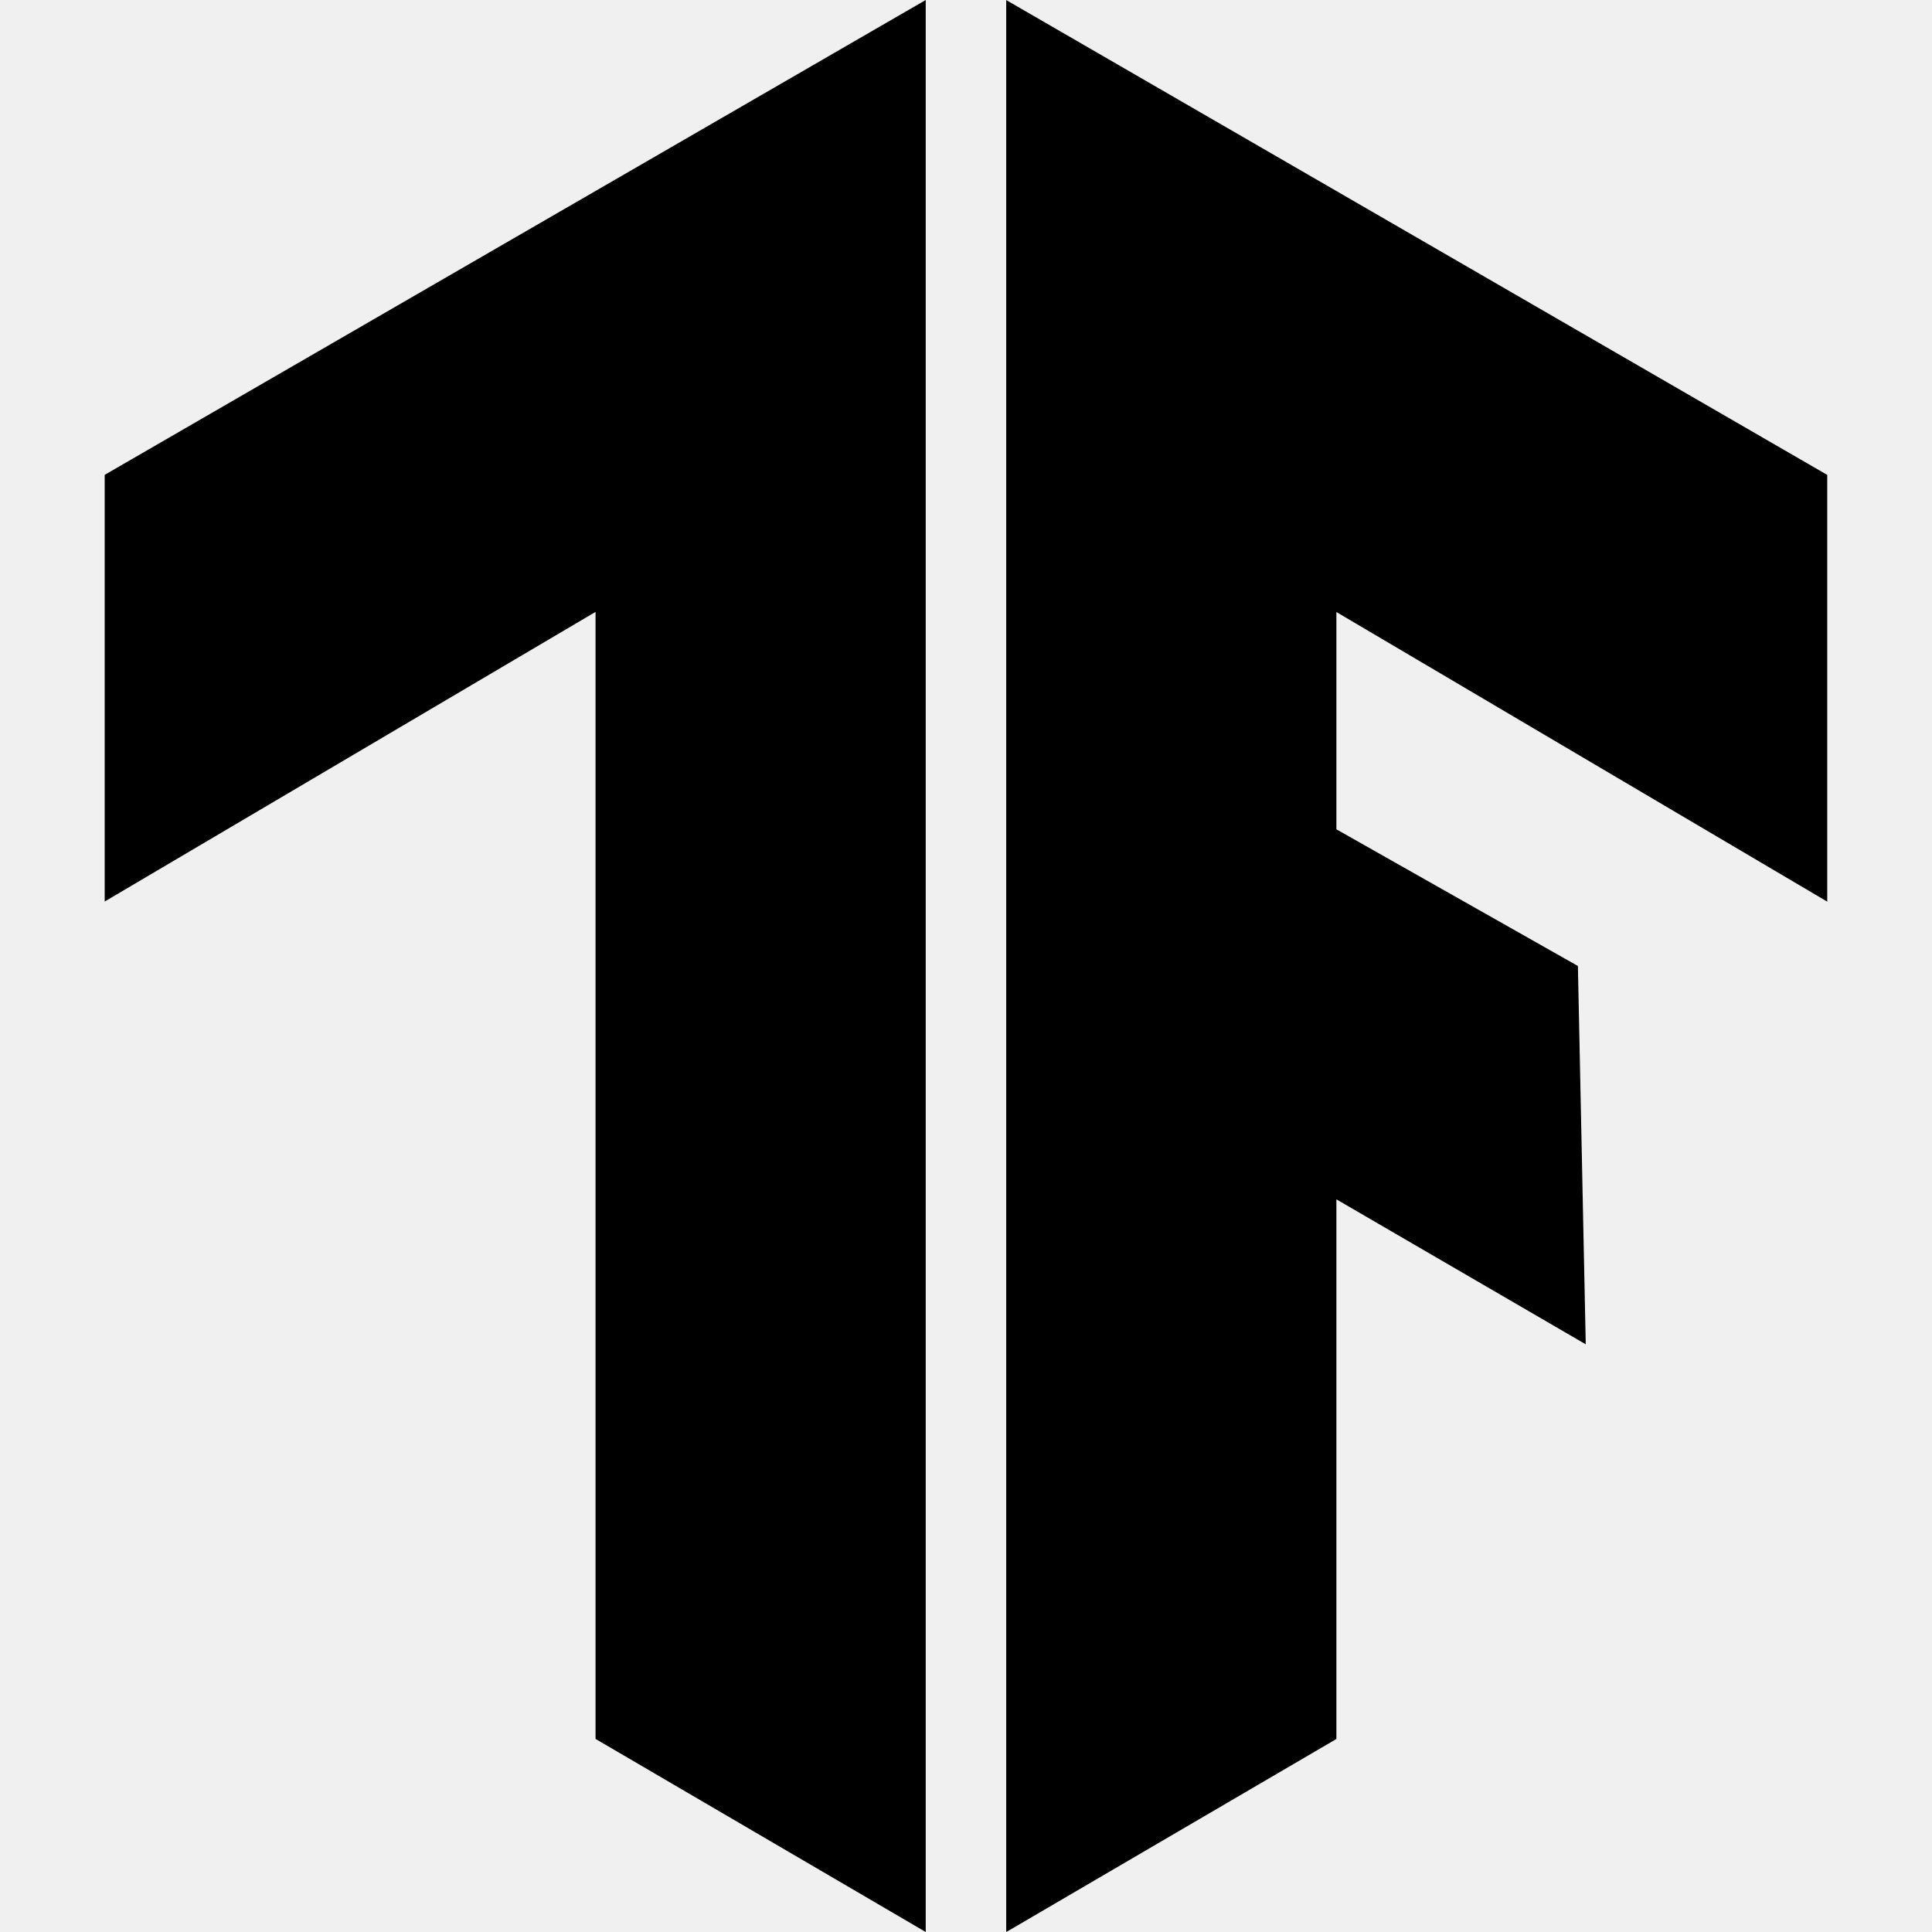
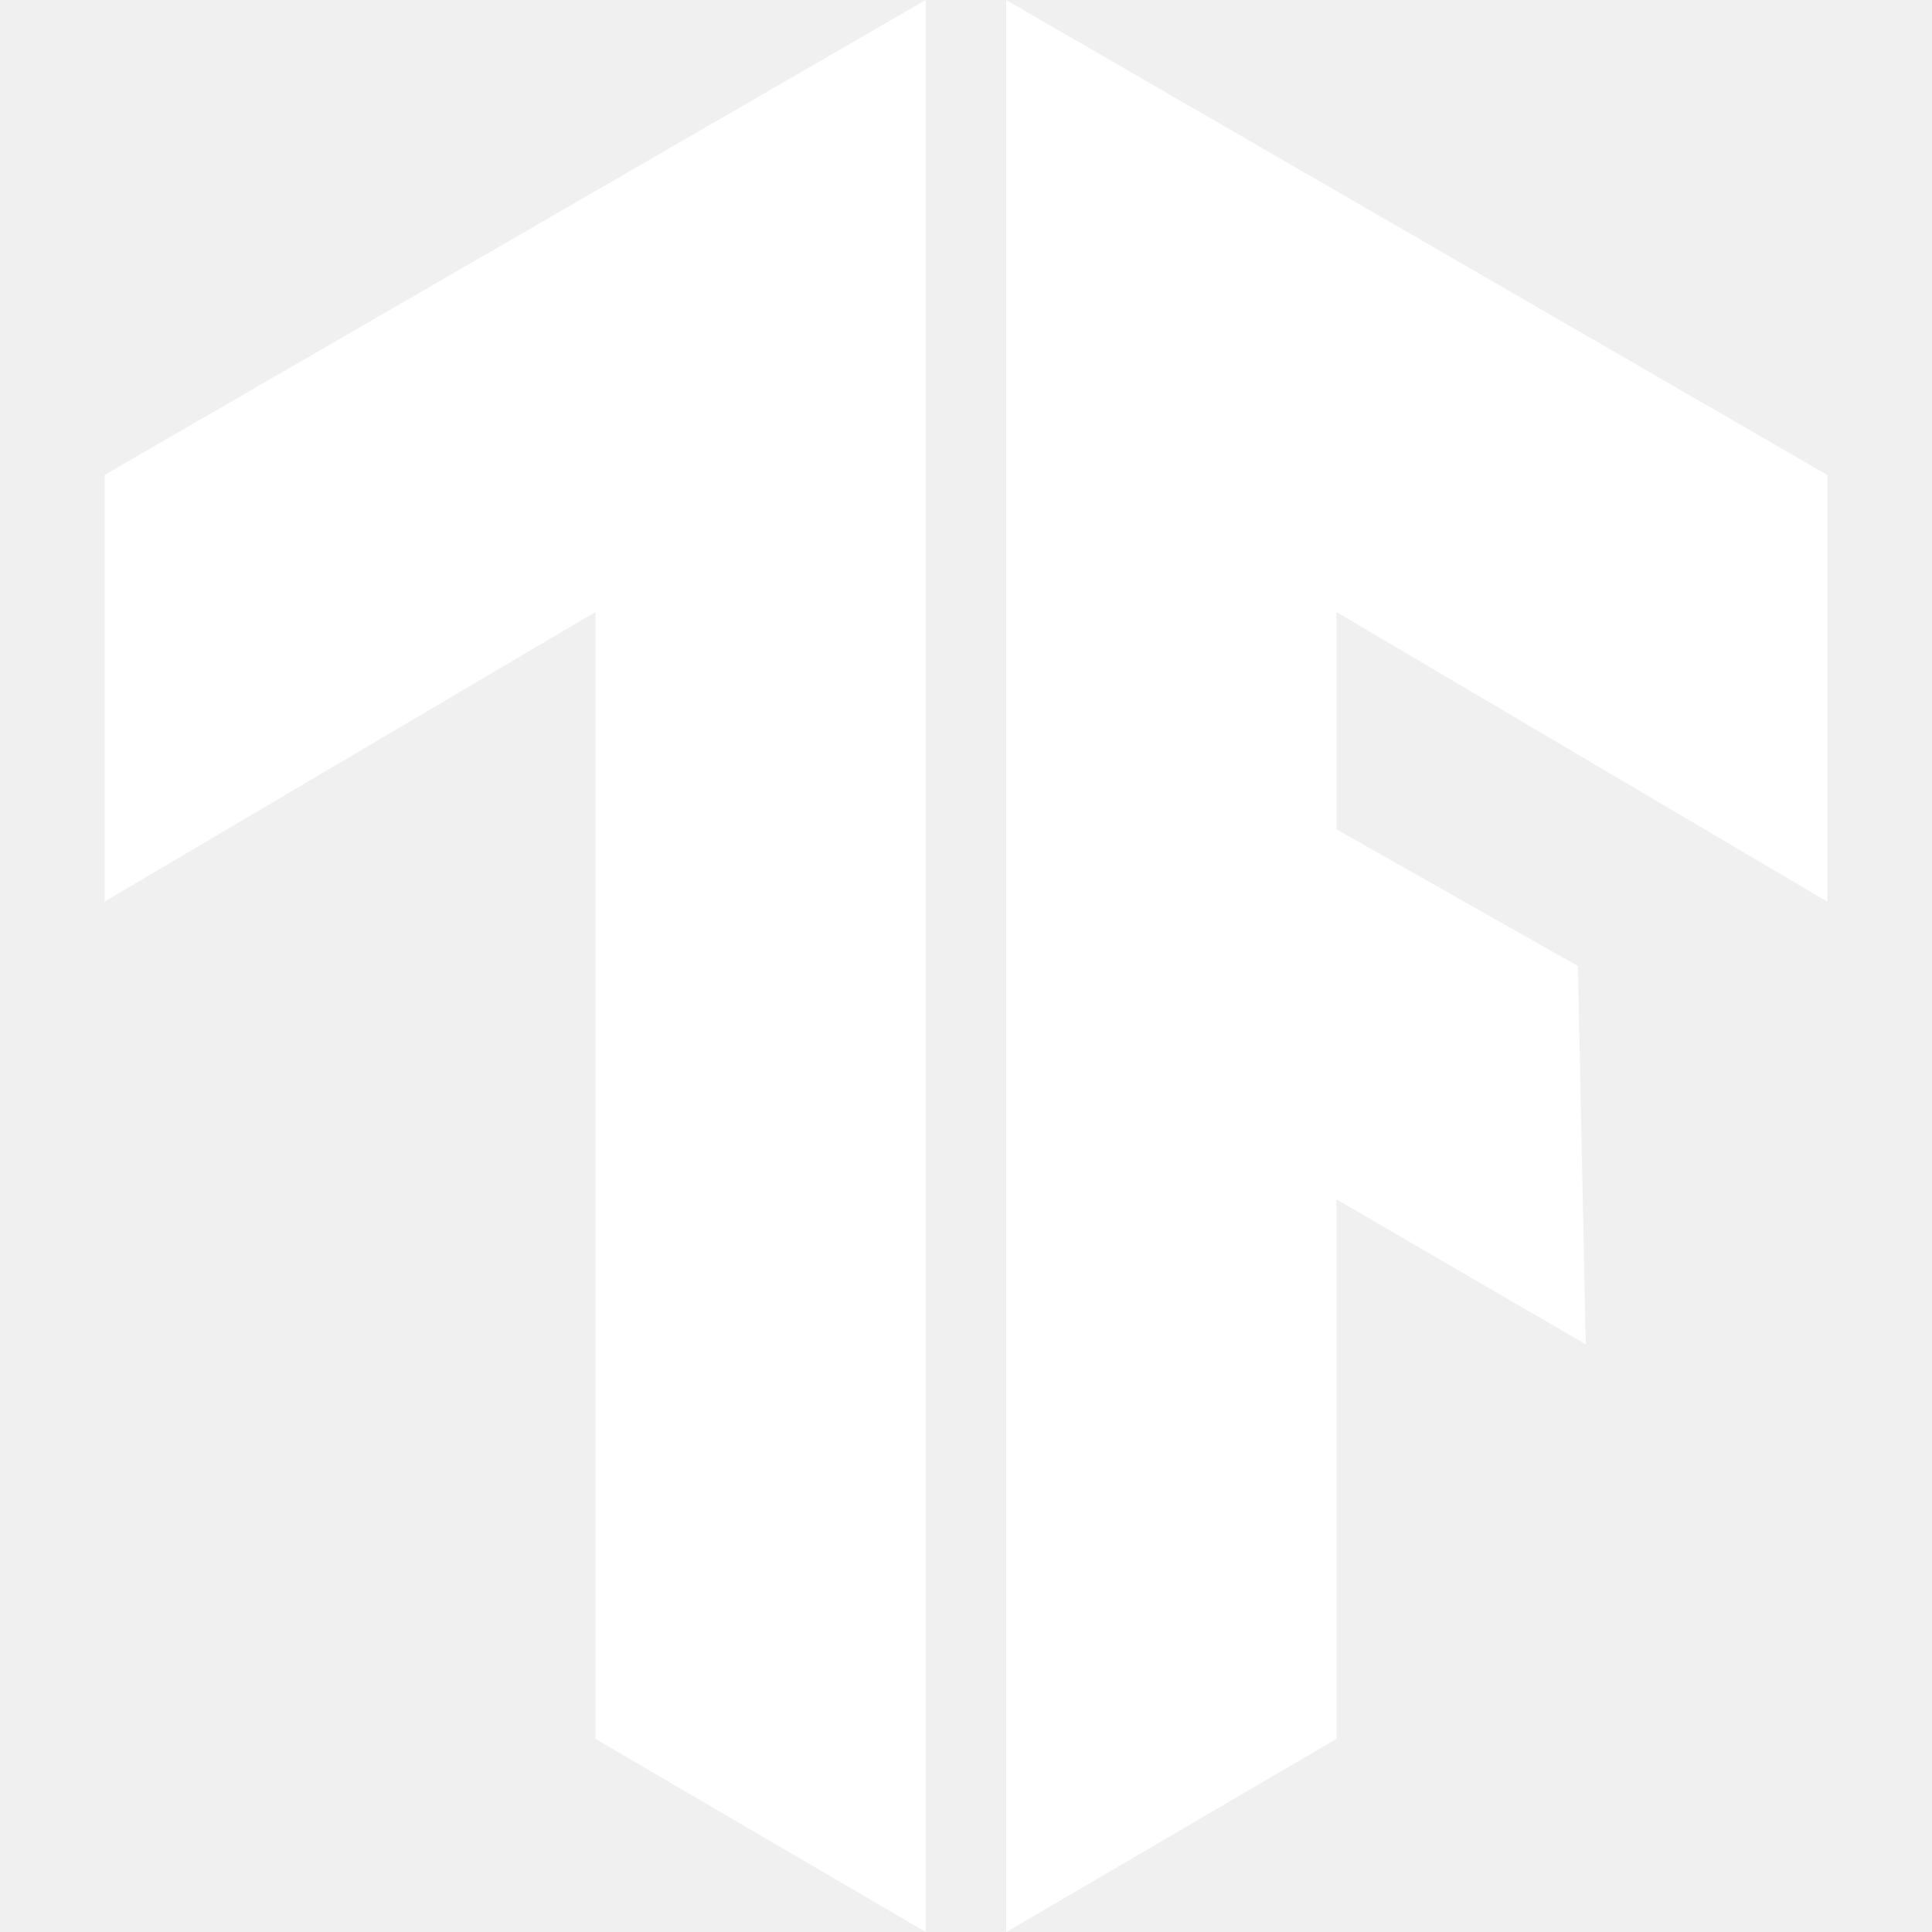
- <svg xmlns="http://www.w3.org/2000/svg" fill="#000000" viewBox="0 0 32 32">
+ <svg xmlns="http://www.w3.org/2000/svg" fill="#ffffff" viewBox="0 0 32 32">
  <g id="SVGRepo_bgCarrier" stroke-width="0" />
  <g id="SVGRepo_tracerCarrier" stroke-linecap="round" stroke-linejoin="round" />
  <g id="SVGRepo_iconCarrier">
    <path d="M26.135 16l0.13 6.266-4.13-2.401v8.938l-5.469 3.198v-32l13.599 7.865v7.068l-8.13-4.797v3.599zM1.734 7.865l13.599-7.865v32l-5.469-3.198v-18.667l-8.13 4.797z" />
  </g>
</svg>
